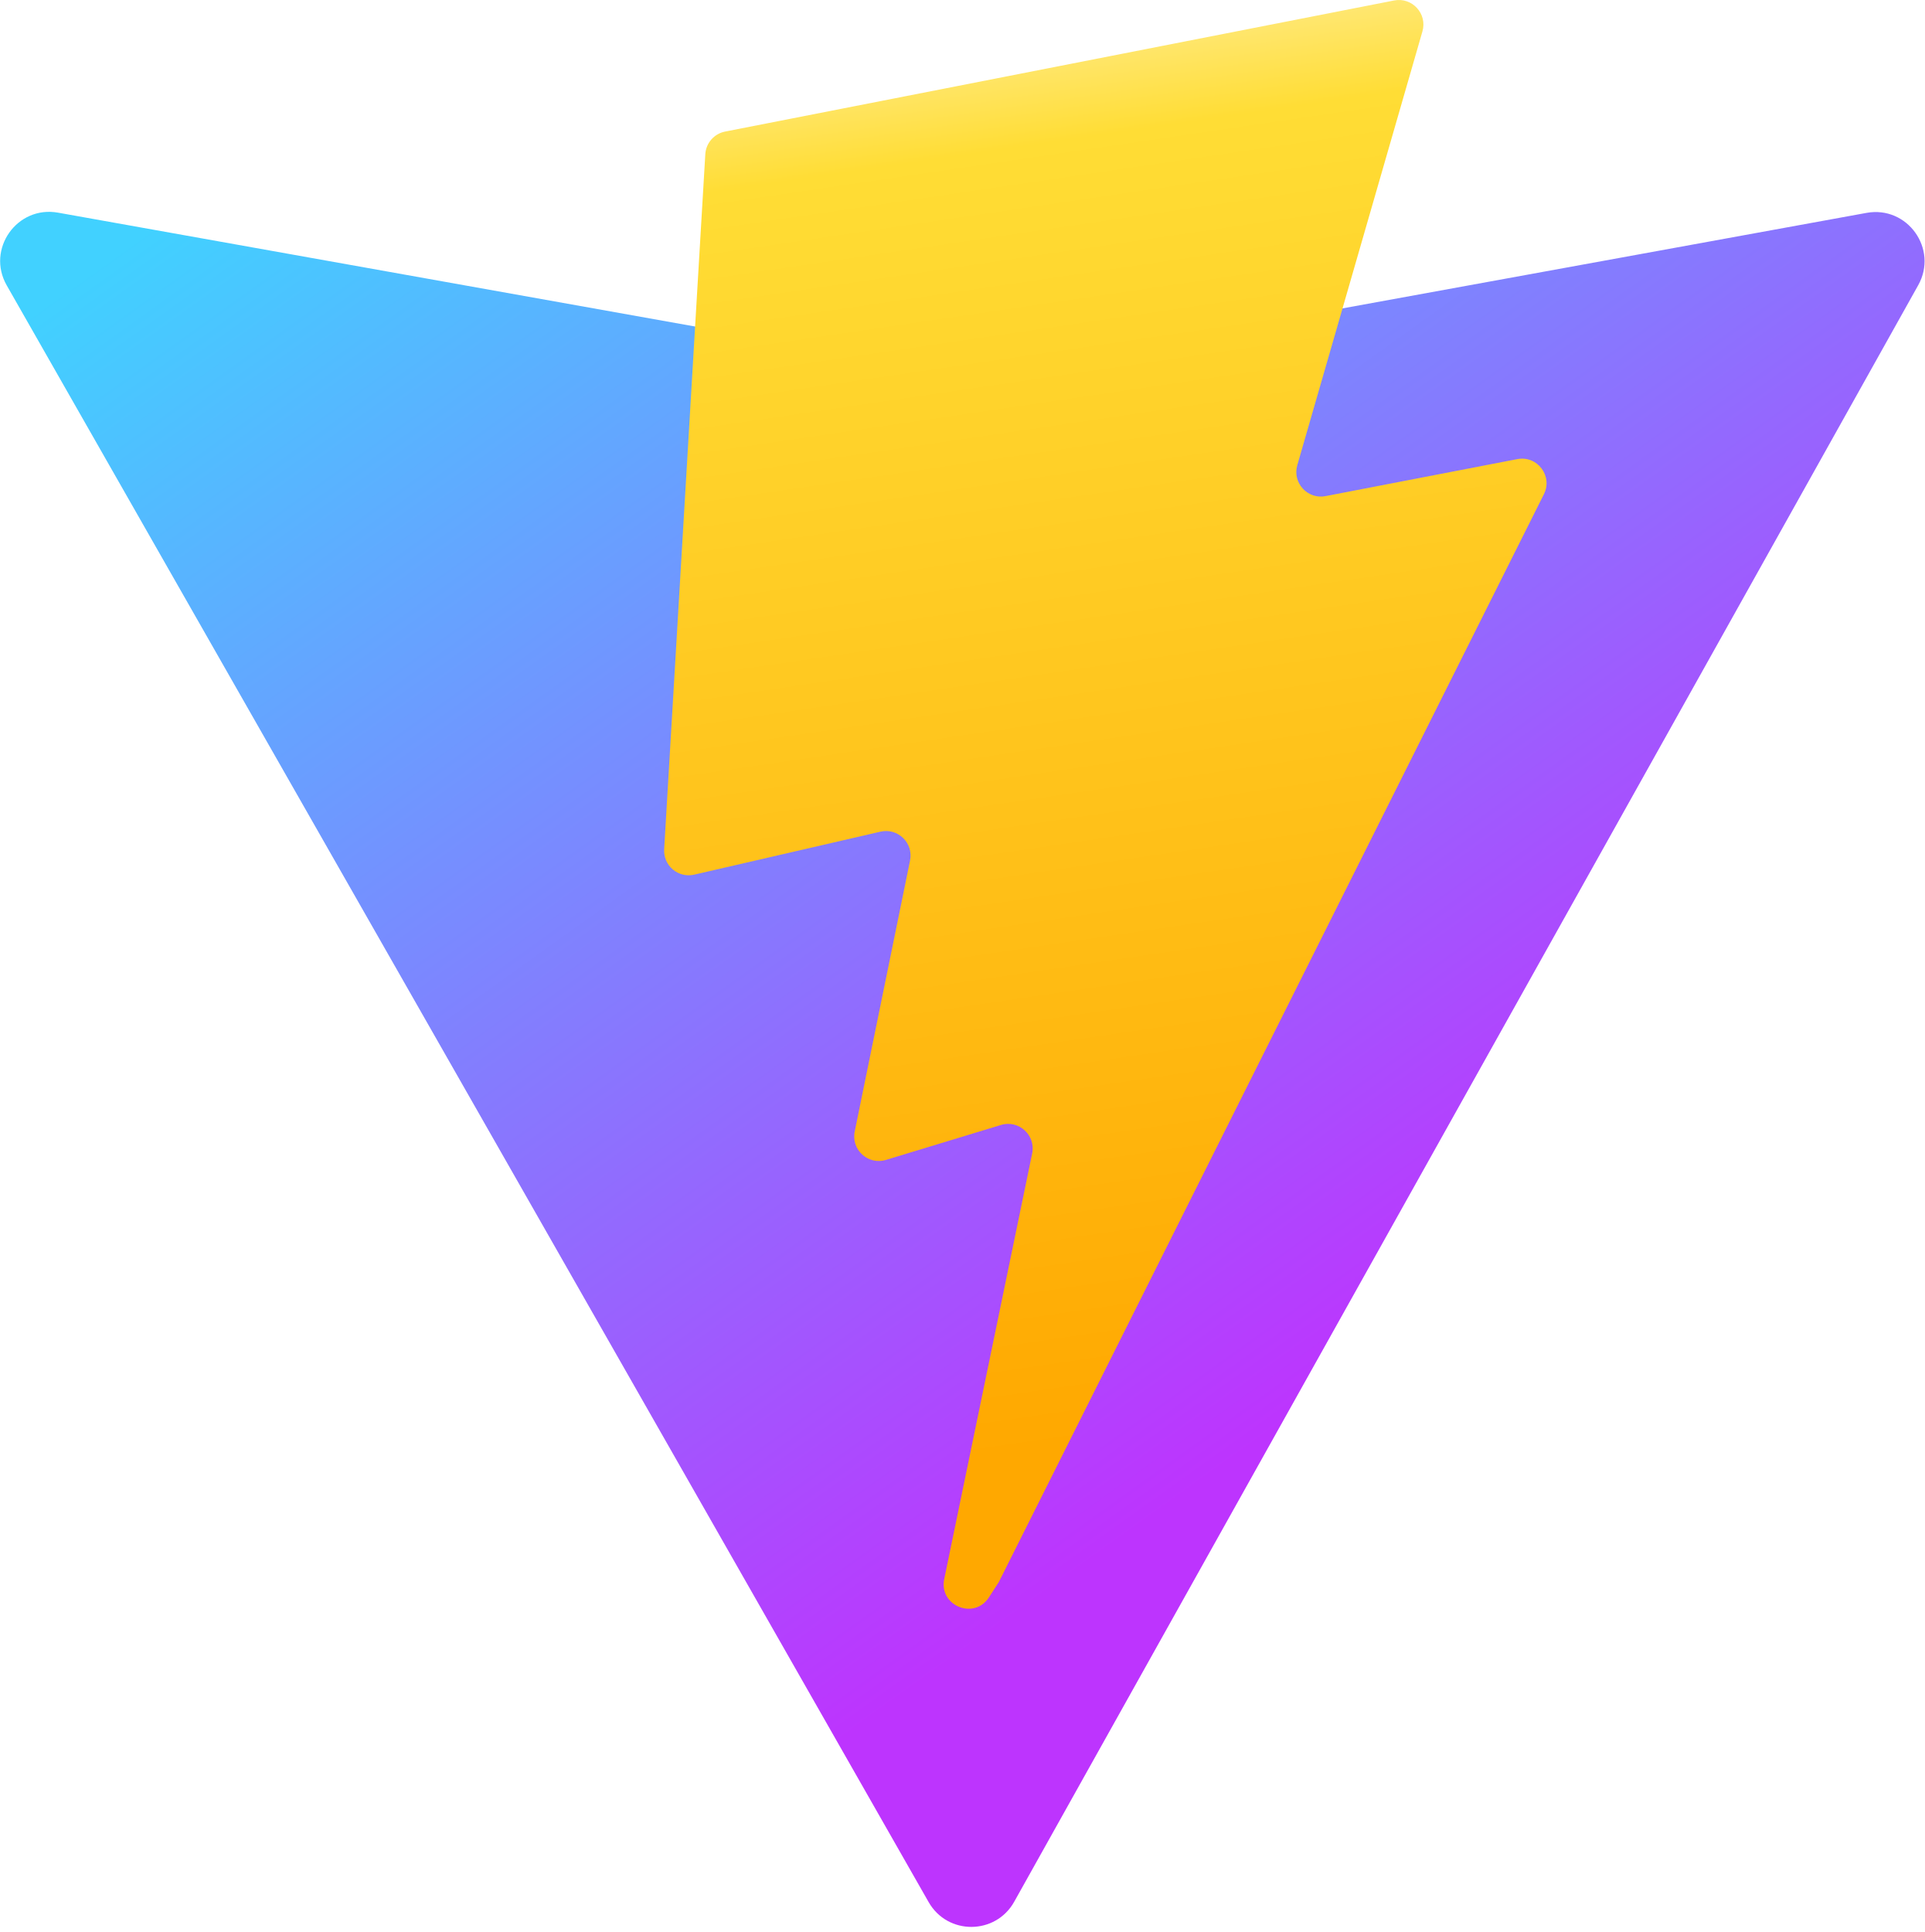
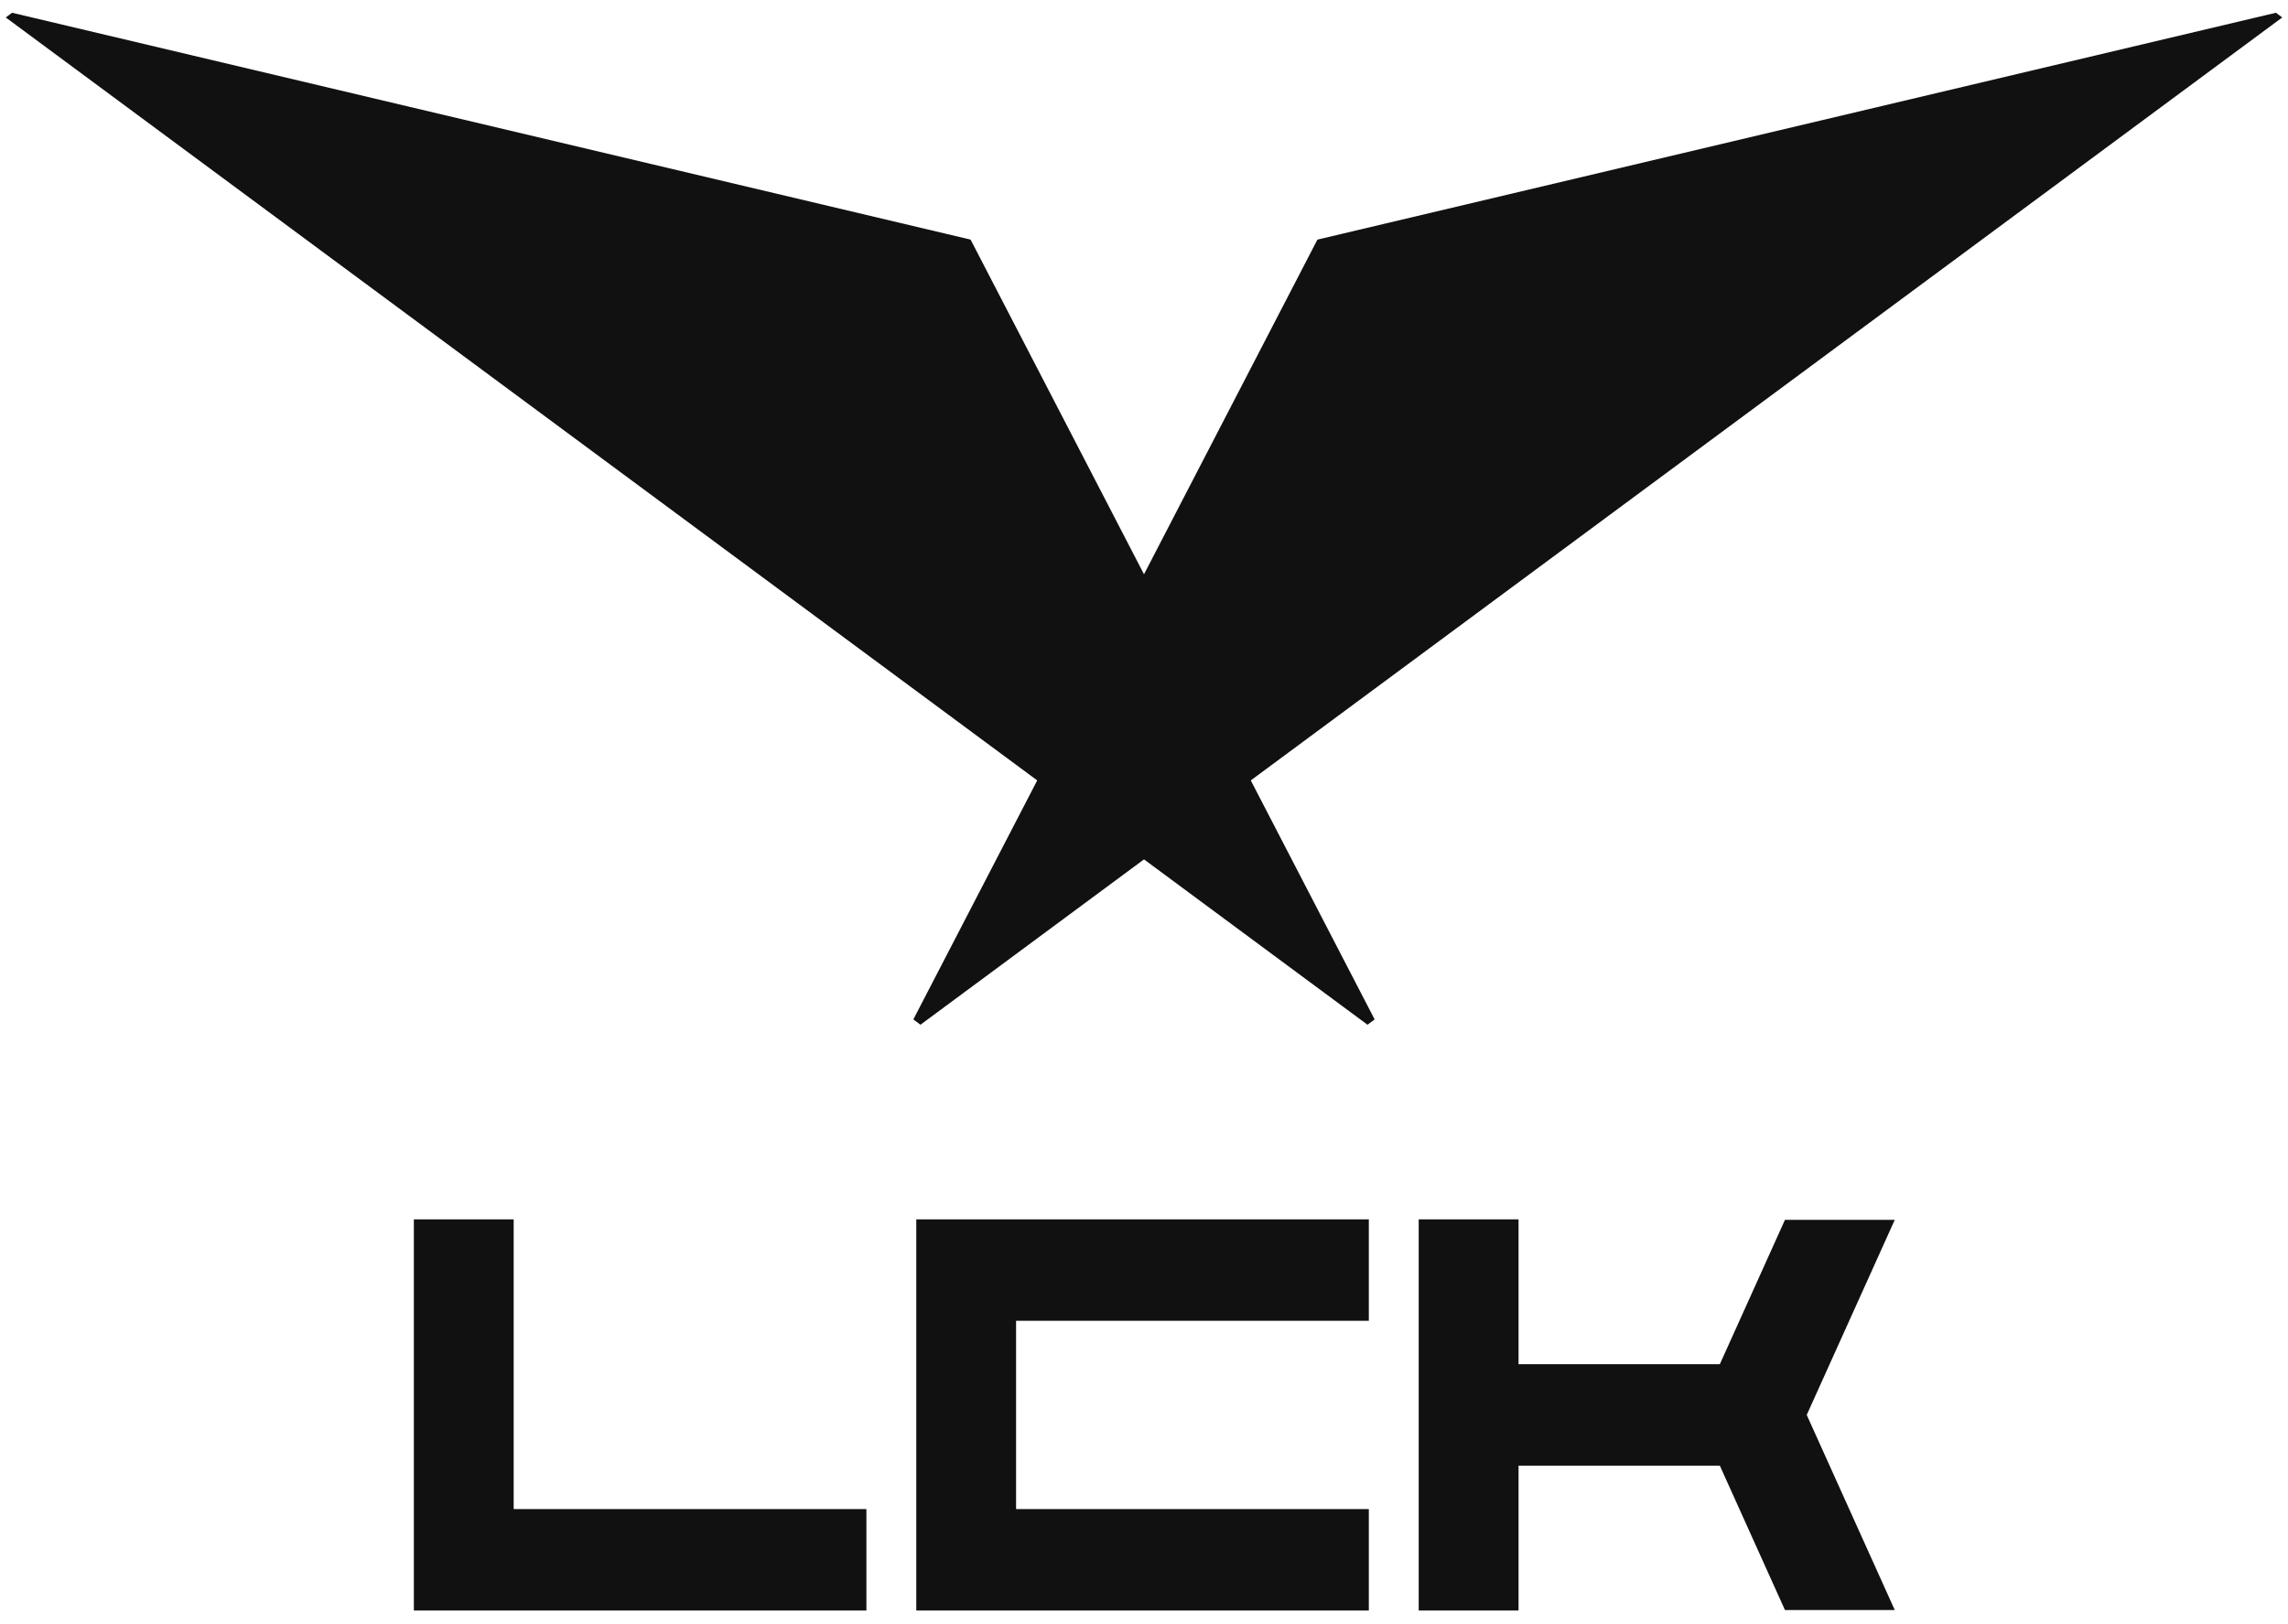
- <svg xmlns="http://www.w3.org/2000/svg" aria-hidden="true" role="img" class="iconify iconify--logos" width="31.88" height="32" preserveAspectRatio="xMidYMid meet" viewBox="0 0 256 257">
+ <svg xmlns="http://www.w3.org/2000/svg" width="205.052mm" height="145.521mm" viewBox="0 0 205.052 145.521">
  <defs>
-     <linearGradient id="IconifyId1813088fe1fbc01fb466" x1="-.828%" x2="57.636%" y1="7.652%" y2="78.411%">
-       <stop offset="0%" stop-color="#41D1FF" />
-       <stop offset="100%" stop-color="#BD34FE" />
-     </linearGradient>
-     <linearGradient id="IconifyId1813088fe1fbc01fb467" x1="43.376%" x2="50.316%" y1="2.242%" y2="89.03%">
-       <stop offset="0%" stop-color="#FFEA83" />
-       <stop offset="8.333%" stop-color="#FFDD35" />
-       <stop offset="100%" stop-color="#FFA800" />
-     </linearGradient>
+     <clipPath id="a">
+       <path fill="#111" d="M.05 0h185.7v132H.05z" />
+     </clipPath>
  </defs>
-   <path fill="url(#IconifyId1813088fe1fbc01fb466)" d="M255.153 37.938L134.897 252.976c-2.483 4.44-8.862 4.466-11.382.048L.875 37.958c-2.746-4.814 1.371-10.646 6.827-9.67l120.385 21.517a6.537 6.537 0 0 0 2.322-.004l117.867-21.483c5.438-.991 9.574 4.796 6.877 9.62Z" />
-   <path fill="url(#IconifyId1813088fe1fbc01fb467)" d="M185.432.063L96.44 17.501a3.268 3.268 0 0 0-2.634 3.014l-5.474 92.456a3.268 3.268 0 0 0 3.997 3.378l24.777-5.718c2.318-.535 4.413 1.507 3.936 3.838l-7.361 36.047c-.495 2.426 1.782 4.5 4.151 3.78l15.304-4.649c2.372-.72 4.652 1.36 4.15 3.788l-11.698 56.621c-.732 3.542 3.979 5.473 5.943 2.437l1.313-2.028l72.516-144.72c1.215-2.423-.88-5.186-3.54-4.672l-25.505 4.922c-2.396.462-4.435-1.77-3.759-4.114l16.646-57.705c.677-2.35-1.37-4.583-3.769-4.113Z" />
+   <g style="opacity:1;fill:#111;fill-opacity:1">
+     <g clip-path="url(#a)" style="fill:#111;fill-opacity:1" transform="matrix(1.10158 0 0 1.10278 .188 -.024)">
+       <path d="m111.665 82.891-.58.434-18.183-13.442-8.687-6.419L.297 1.44l.516-.381L78.793 19.5l14.109 27.207 8.687 16.756Z" style="fill:#111;fill-opacity:1" />
+       <path d="m185.505 1.44-83.918 62.024-8.687 6.42-18.184 13.44-.58-.433 10.077-19.427L92.9 46.708l14.109-27.207 77.979-18.442ZM111.192 107.393v-8.245H74.375V130.942h36.817v-8.245H82.494v-15.304zM70.317 122.697H41.619V99.148H33.5V130.942h36.817zM153.98 99.186h-8.933l-5.299 11.737h-16.375V99.148h-8.123v31.794h8.123v-11.775h16.375l5.299 11.737h8.933l-7.161-15.859z" style="fill:#111;fill-opacity:1" />
+     </g>
+   </g>
</svg>
